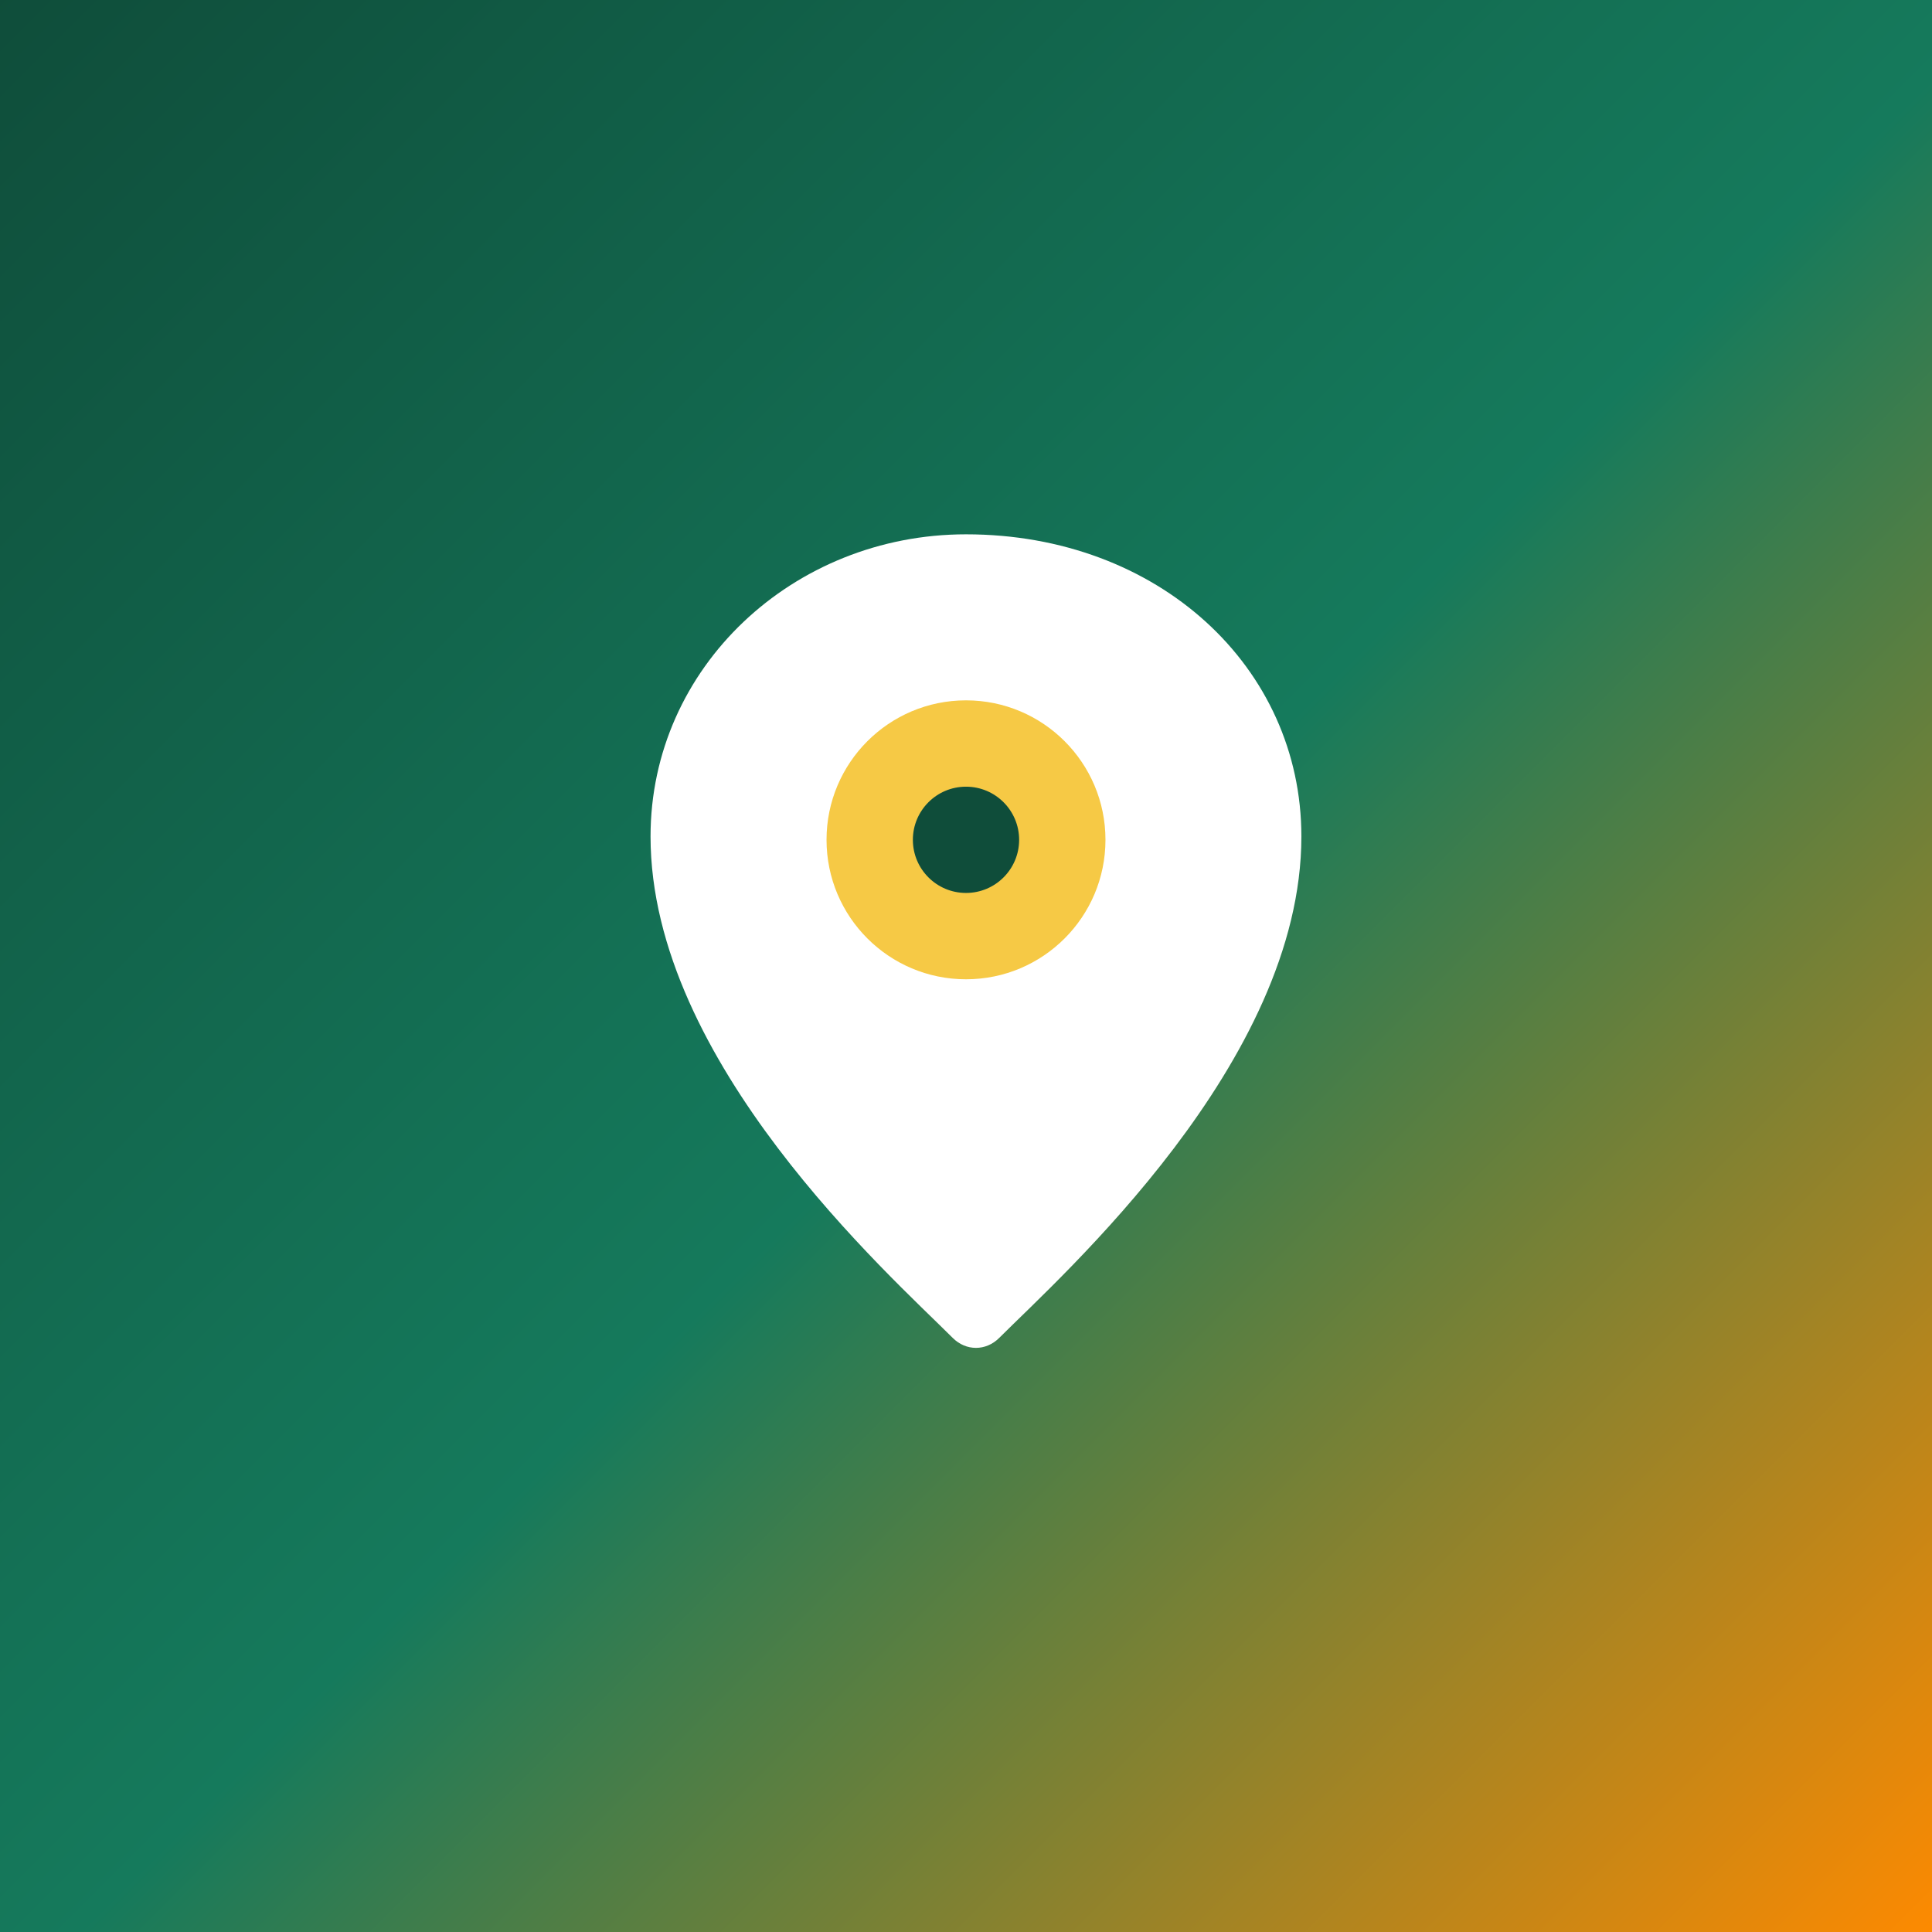
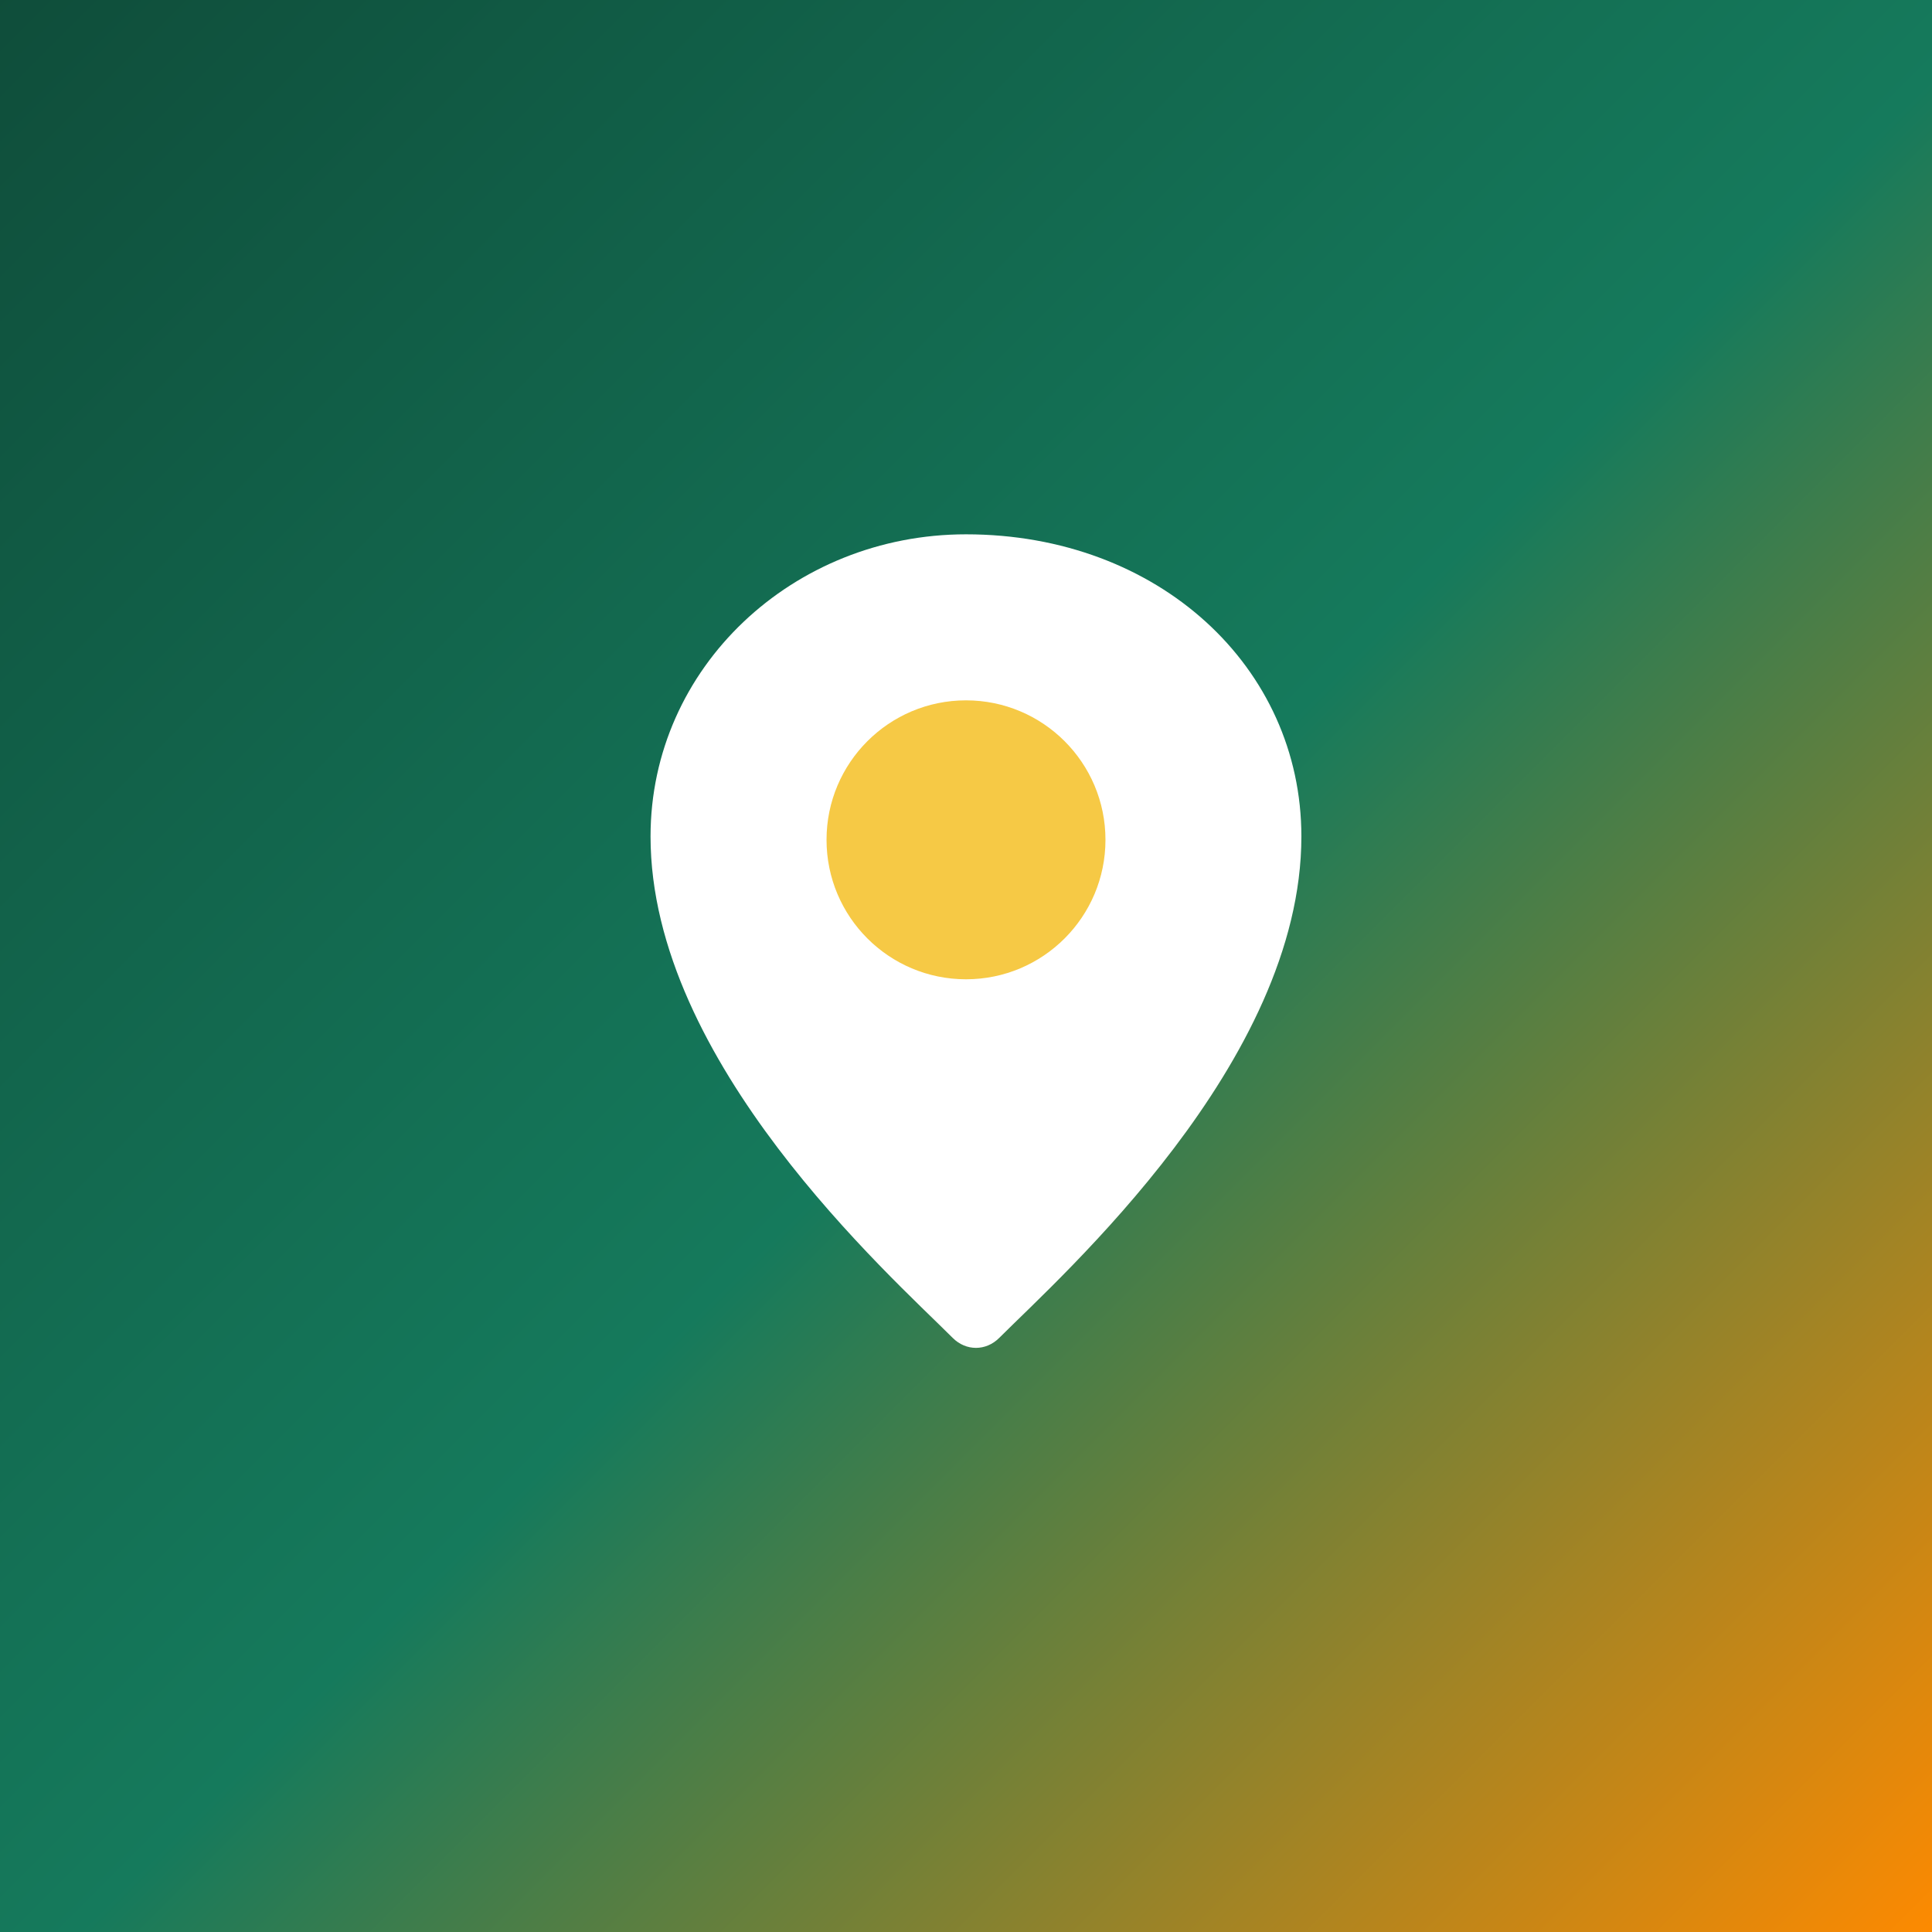
<svg xmlns="http://www.w3.org/2000/svg" width="512" height="512" viewBox="0 0 512 512">
  <defs>
    <linearGradient id="kf-grad-svg" x1="0%" y1="0%" x2="100%" y2="100%">
      <stop offset="0%" stop-color="#0F4D3A" />
      <stop offset="52%" stop-color="#157a5c" />
      <stop offset="100%" stop-color="#FF8A00" />
    </linearGradient>
  </defs>
  <rect width="512" height="512" fill="url(#kf-grad-svg)" />
  <svg x="115.2" y="115.2" width="281.6" height="281.6" viewBox="0 0 32 32" fill="none">
    <path d="M16 3c-5.2 0-9.5 4-9.5 9.1 0 6.8 7.2 13.2 9.1 15.1.4.4 1 .4 1.4 0 1.9-1.9 9.1-8.3 9.1-15.1C26.1 7 21.8 3 16 3Z" fill="#ffffff" />
    <circle cx="16" cy="12.2" r="4.2" fill="#F6C945" />
-     <circle cx="16" cy="12.2" r="1.6" fill="#0F4D3A" />
  </svg>
</svg>
